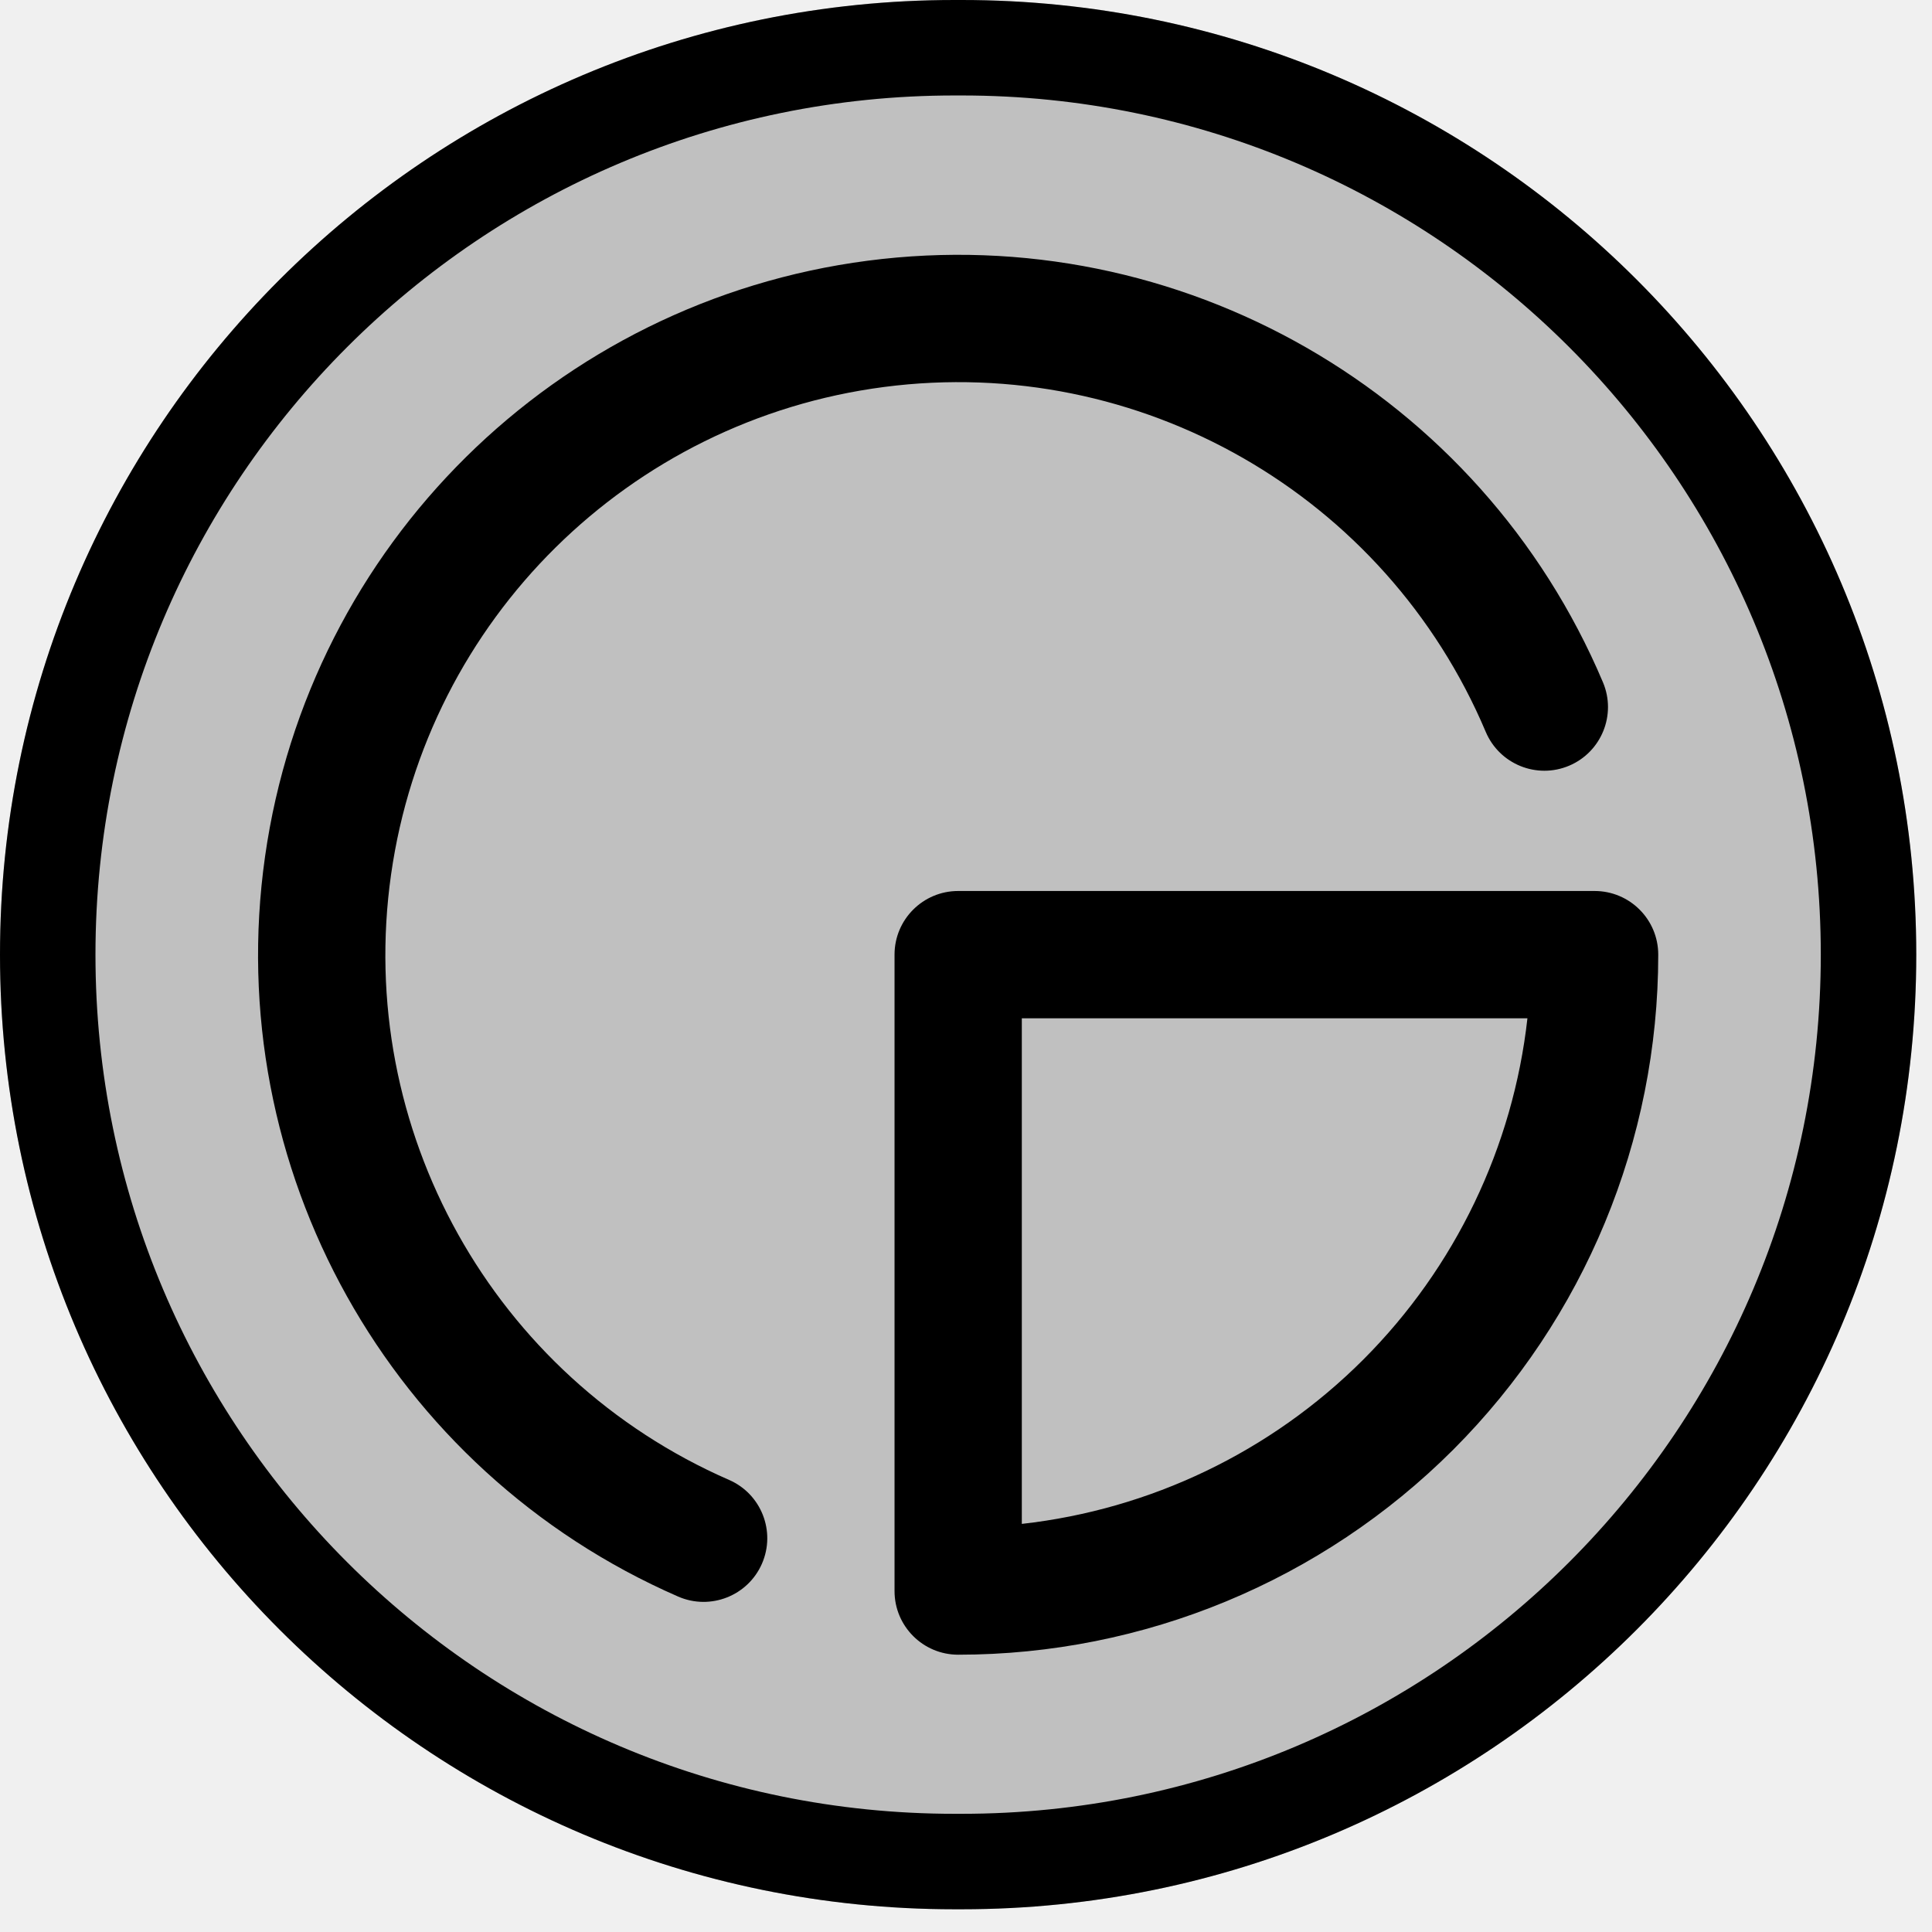
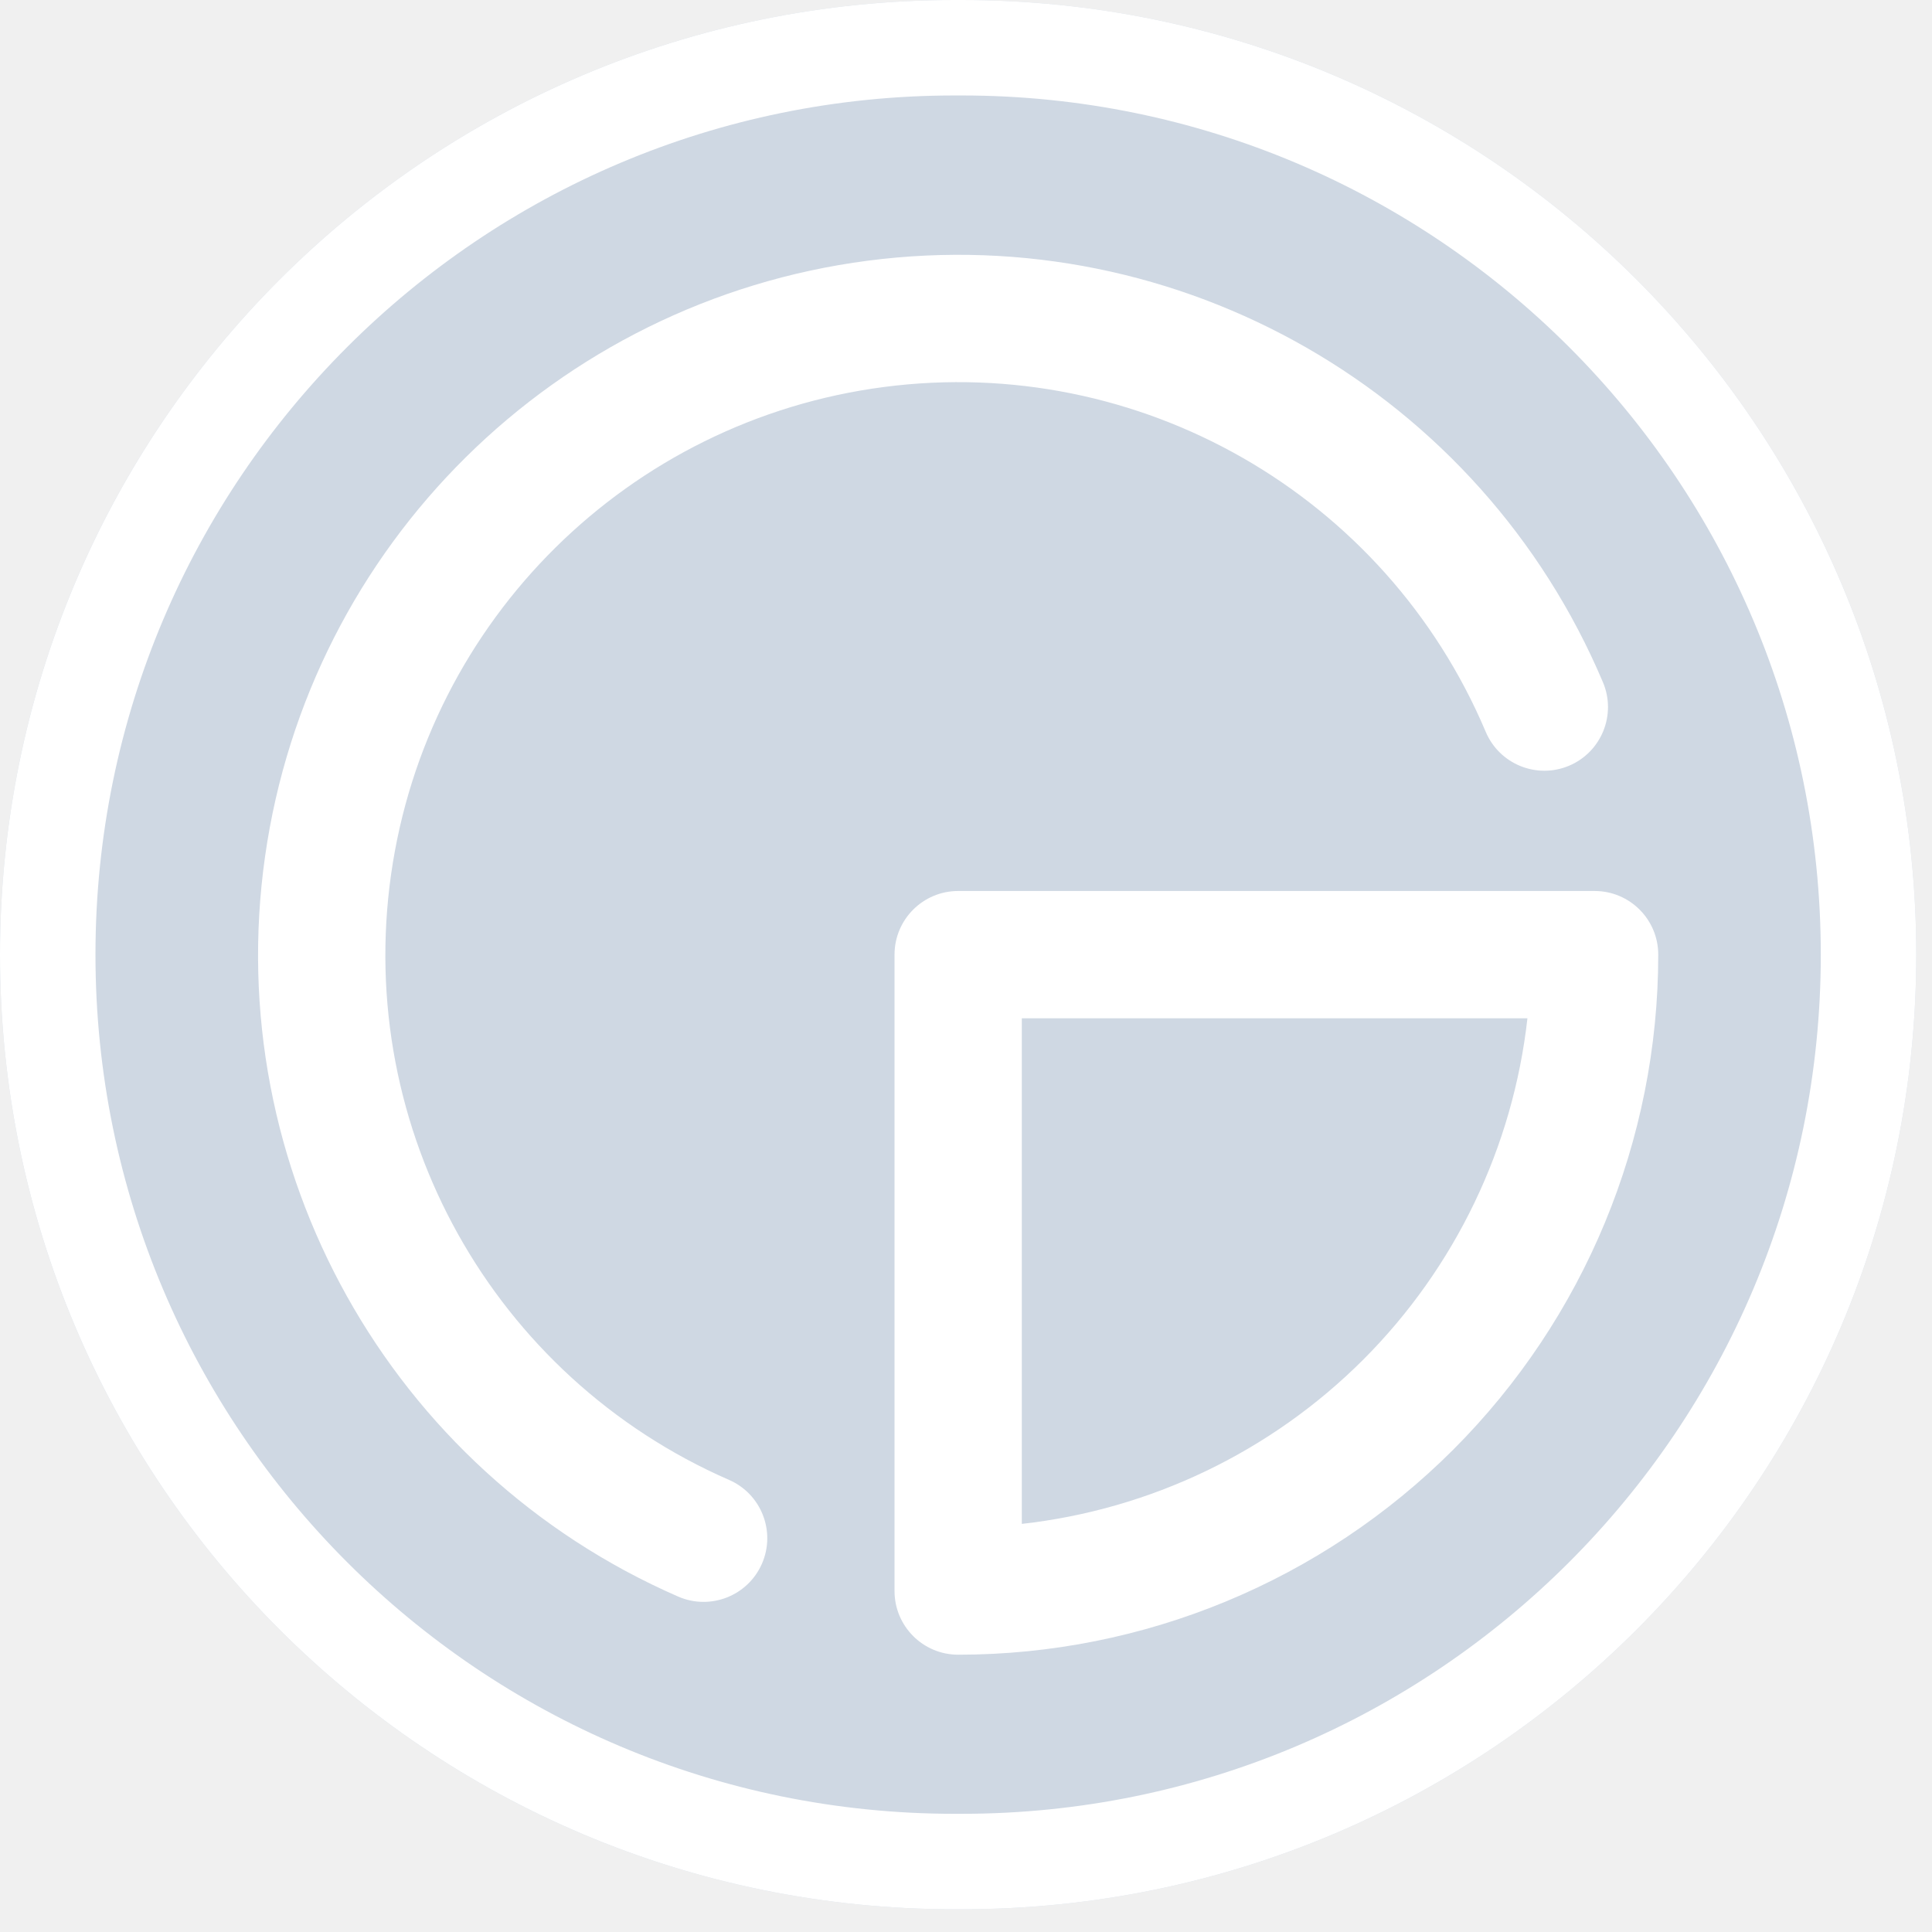
<svg xmlns="http://www.w3.org/2000/svg" xmlns:xlink="http://www.w3.org/1999/xlink" width="34px" height="34px" viewBox="0 0 34 34" version="1.1">
  <defs>
    <path d="M7.393,1.023 C7.96,0.776 8.62,1.035 8.868,1.602 C9.115,2.169 8.856,2.829 8.289,3.076 C4.137,4.888 1.704,9.246 2.341,13.731 C2.977,18.216 6.527,21.725 11.018,22.31 C15.51,22.895 19.841,20.413 21.605,16.241 C21.846,15.671 22.503,15.404 23.073,15.645 C23.642,15.886 23.909,16.543 23.668,17.113 C21.512,22.212 16.219,25.247 10.729,24.532 C5.239,23.816 0.901,19.527 0.123,14.046 C-0.655,8.564 2.319,3.237 7.393,1.023 Z M12.321,0 C15.589,0 18.722,1.298 21.033,3.608 C23.343,5.919 24.641,9.053 24.641,12.32 C24.641,12.939 24.14,13.44 23.521,13.44 L12.321,13.44 C11.703,13.44 11.201,12.939 11.201,12.32 L11.201,1.12 C11.201,0.501 11.703,0 12.321,0 Z M13.441,2.302 L13.441,11.2 L22.339,11.2 C22.086,8.939 21.073,6.817 19.449,5.192 C17.824,3.568 15.702,2.555 13.441,2.302 Z" id="path-1" />
  </defs>
  <g id="FDA-plugin" stroke="none" stroke-width="1" fill="none" fill-rule="evenodd">
    <g id="Busget.success.ii" transform="translate(-199, -541)">
      <g id="Group-7" transform="translate(0, -20)">
        <g id="Group-6" transform="translate(30.5, 367.9158)">
          <g id="Group-5" transform="translate(23.5, 60.0842)">
            <g id="OS" transform="translate(89, 133)">
              <g id="Group-15" transform="translate(56, 0)">
                <g id="02.02-Buttons/Primary-Small/Circle/Default" transform="translate(16.8613, 16.8) scale(1, -1) translate(-16.8613, -16.8)">
                  <g id="Shape/Circle">
                    <rect id="Shadow" x="0" y="0" width="33.723" height="33.6" rx="16.8" />
-                     <rect id="Fill" fill="#000000" opacity="0.2" x="0" y="0" width="33.723" height="33.6" rx="16.8" />
-                     <g id="Outline-Tint" stroke="#000000" stroke-width="1.68">
+                     <rect id="Fill" fill="#4a77ad" opacity="0.2" x="0" y="0" width="33.723" height="33.6" rx="16.8" />
+                     <g id="Outline-Tint" stroke="#ffffff" stroke-width="1.68">
                      <rect id="Outline" x="0.84" y="0.84" width="32.043" height="31.92" rx="15.96" />
                    </g>
                  </g>
                  <g id="Icon-Placeholder" transform="translate(4.5413, 4.48)">
                    <mask id="mask-2" fill="white">
                      <use xlink:href="#path-1" />
                    </mask>
-                     <use id="Combined-Shape" fill="#000000" xlink:href="#path-1" />
+                     <use id="Combined-Shape" fill="#ffffff" xlink:href="#path-1" />
                  </g>
                </g>
              </g>
            </g>
          </g>
        </g>
      </g>
    </g>
  </g>
</svg>
